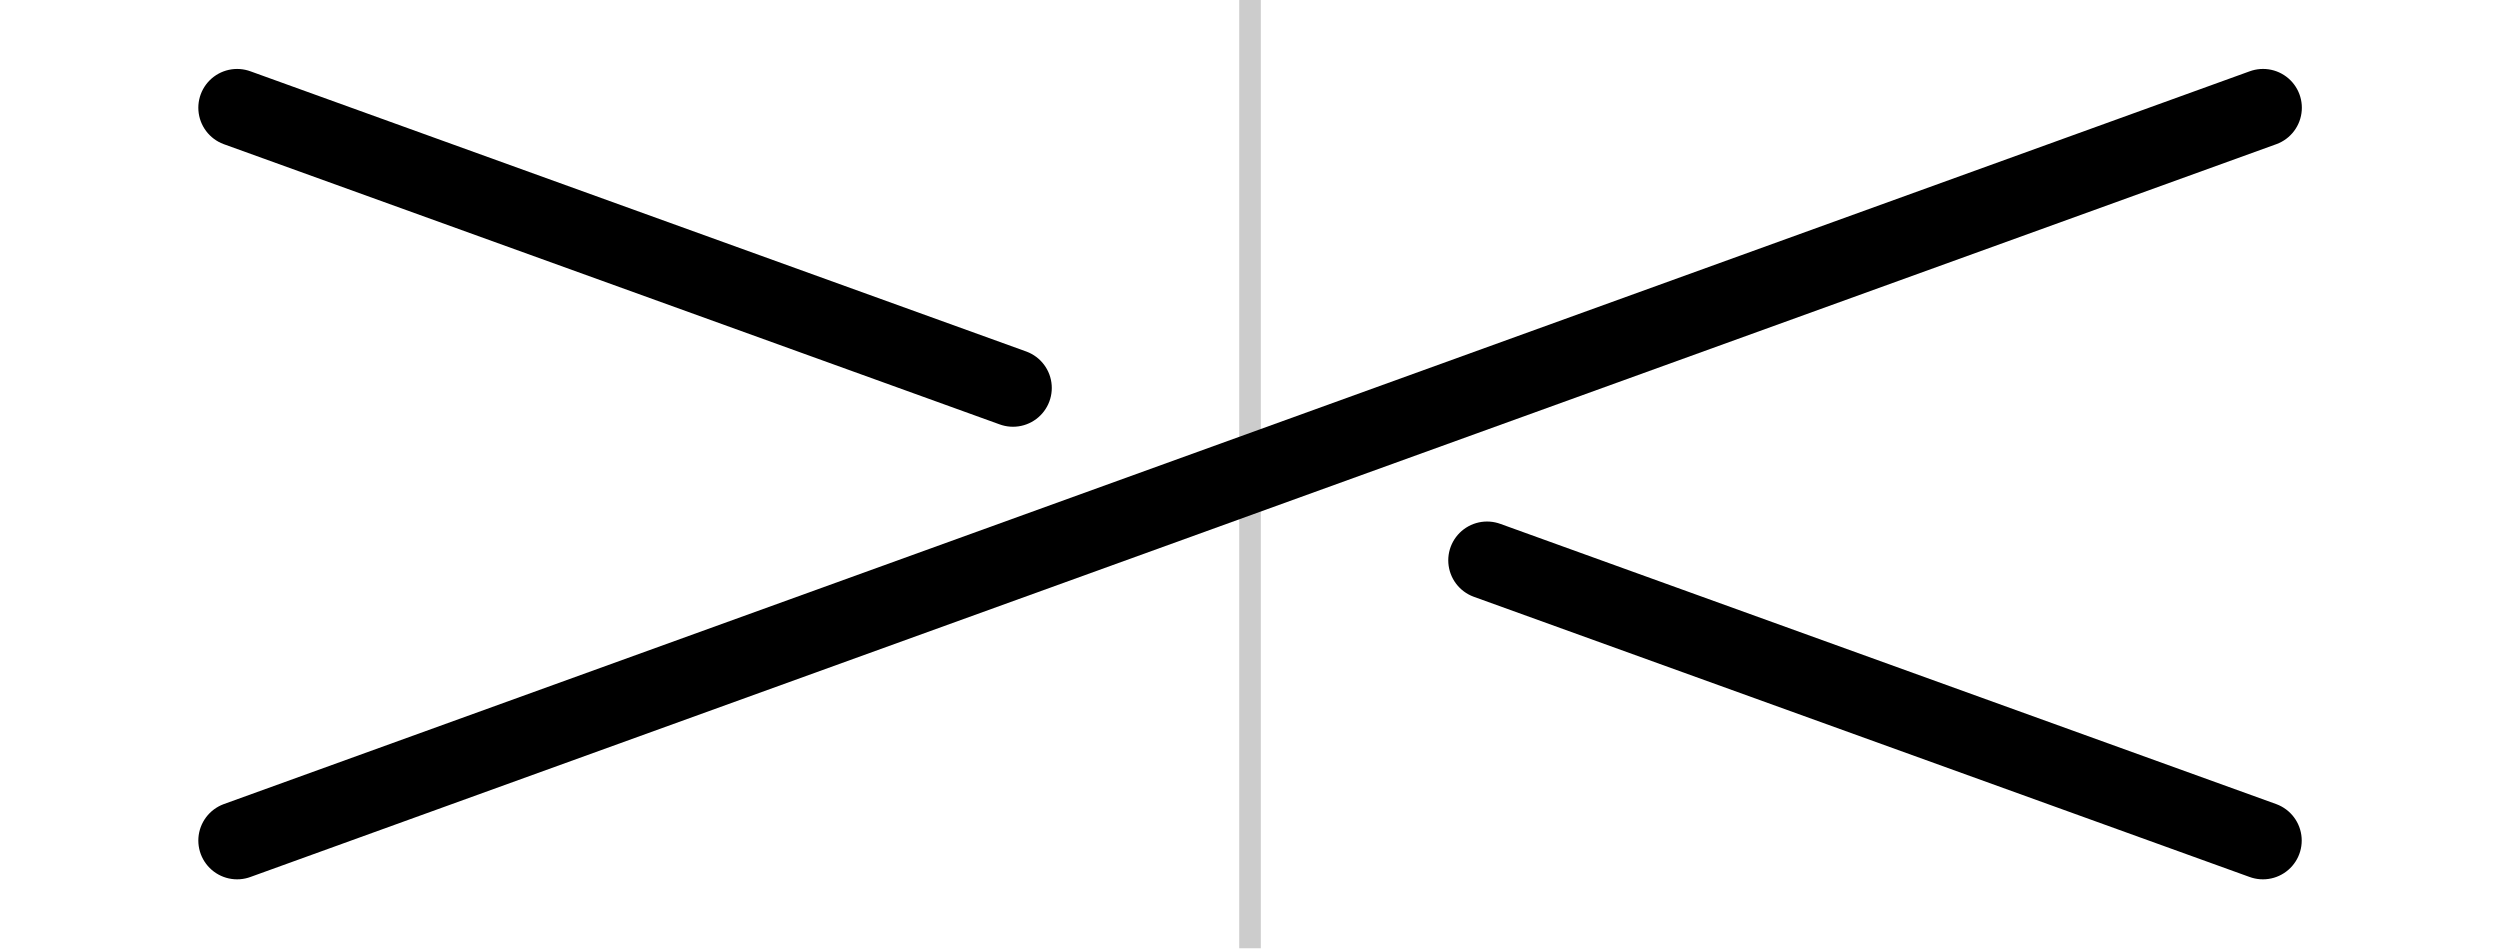
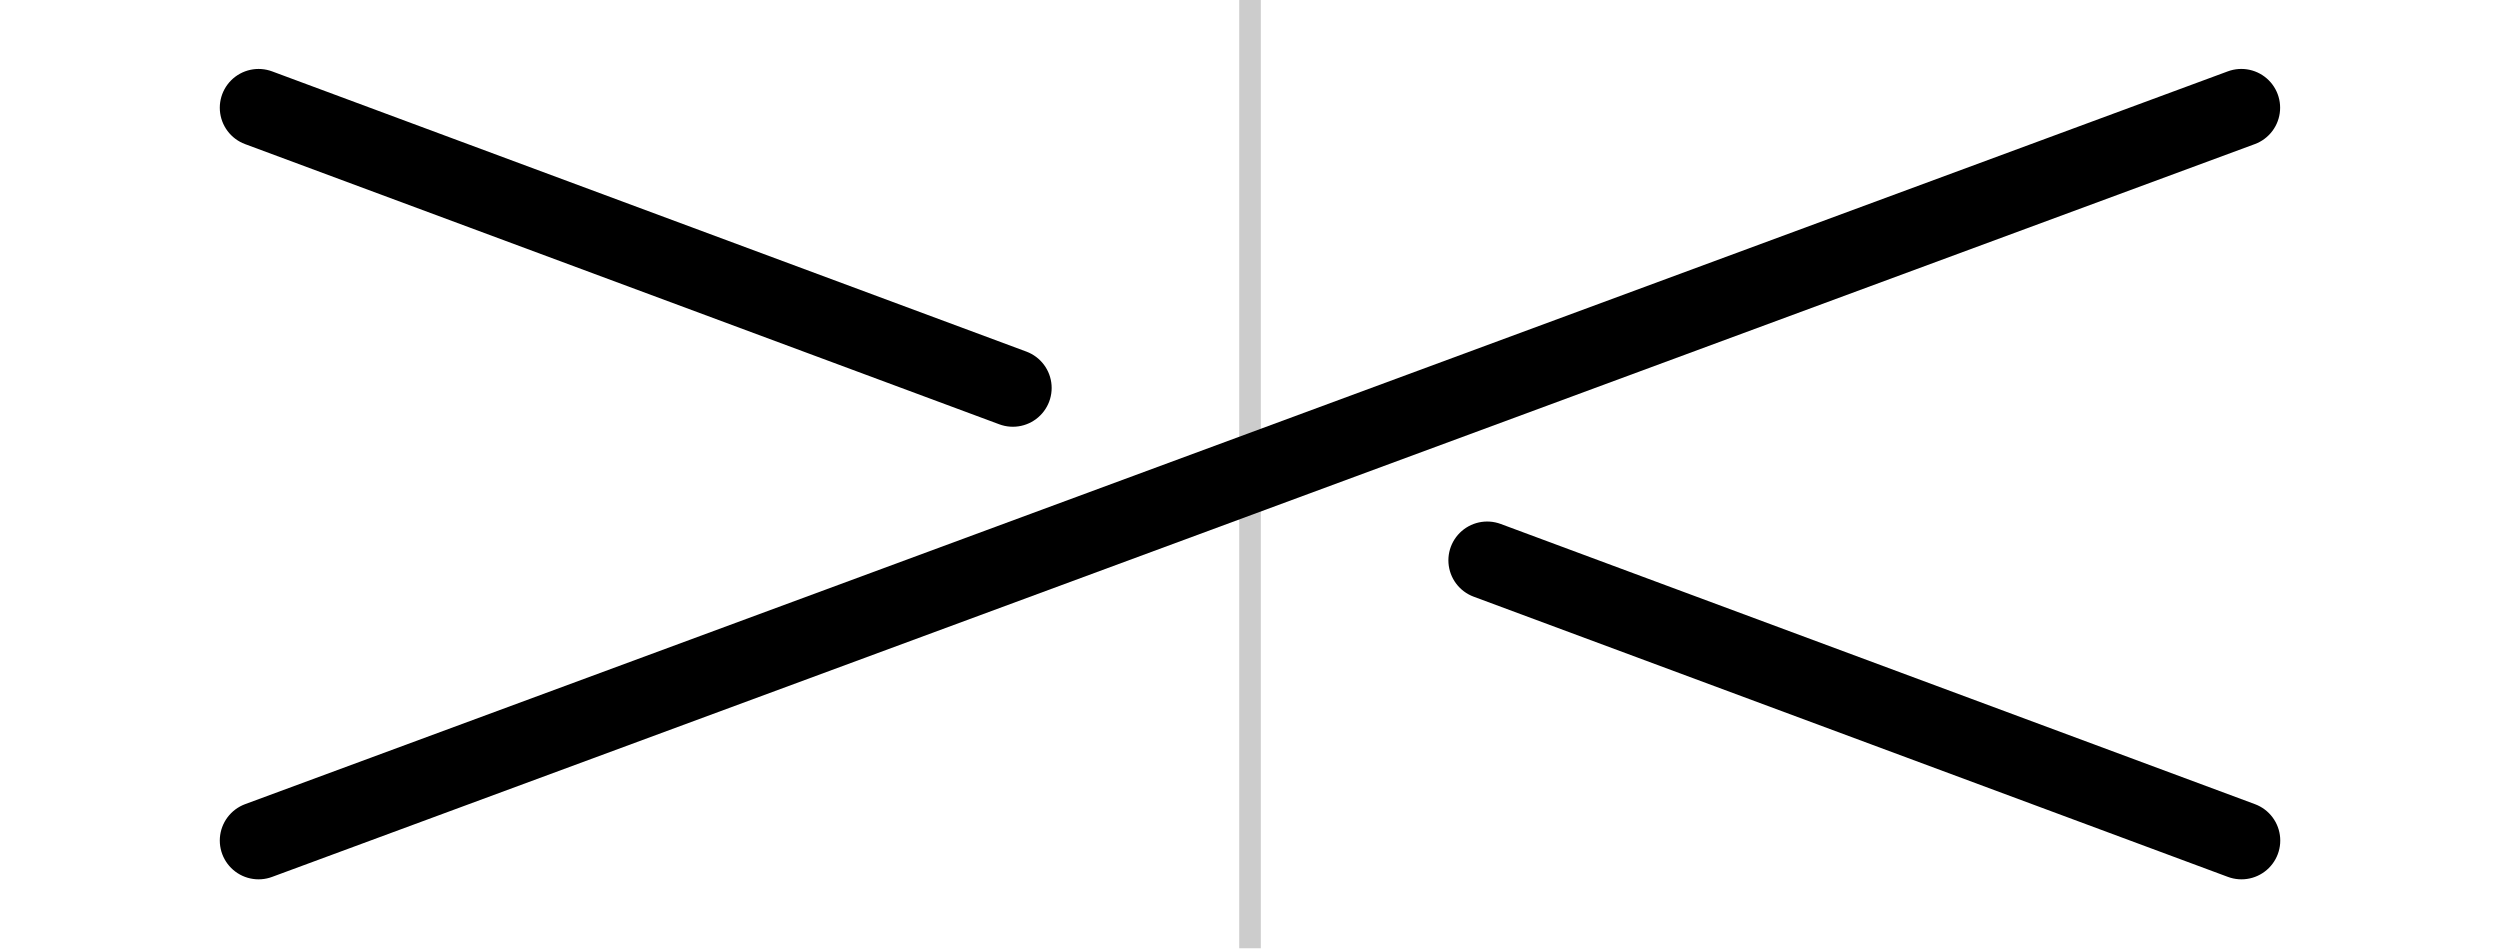
<svg xmlns="http://www.w3.org/2000/svg" xmlns:xlink="http://www.w3.org/1999/xlink" width="0.58E2" height="22" viewBox="0 0 19.333 7.333" id="svg18165" version="1.1">
  <defs id="defs18167" />
  <g id="layer1" transform="translate(0,-1045.029) translate(0.1666667,0.0)">
    <path style="fill:none;fill-rule:evenodd;stroke:#cccccc;stroke-width:0.167;stroke-linecap:butt;stroke-linejoin:miter;stroke-miterlimit:4;stroke-dasharray:none;stroke-opacity:1" d="m 9.5,1045.029 0,7.333" id="path9827" />
-     <path style="fill:none;fill-rule:evenodd;stroke:#000000;stroke-width:0.6;stroke-linecap:round;stroke-linejoin:miter;stroke-miterlimit:4;stroke-dasharray:none;stroke-opacity:1" d="m 1.667,1051.529 15.667,-5.667" id="path12936" />
-     <path style="fill:none;fill-rule:evenodd;stroke:#000000;stroke-width:0.6;stroke-linecap:round;stroke-linejoin:miter;stroke-miterlimit:4;stroke-dasharray:none;stroke-opacity:1" d="m 17.333,1051.529 -6,-2.167" id="path13484" />
+     <path style="fill:none;fill-rule:evenodd;stroke:#000000;stroke-width:0.6;stroke-linecap:round;stroke-linejoin:miter;stroke-miterlimit:4;stroke-dasharray:none;stroke-opacity:1" d="m 1.833,1051.529 15.333,-5.667" id="path12936" />
+     <path style="fill:none;fill-rule:evenodd;stroke:#000000;stroke-width:0.6;stroke-linecap:round;stroke-linejoin:miter;stroke-miterlimit:4;stroke-dasharray:none;stroke-opacity:1" d="m 17.167,1051.529 -5.833,-2.167" id="path13484" />
    <use x="0" y="0" xlink:href="#path13484" id="use13486" transform="matrix(-1,0,0,-1,19,2097.391)" width="100%" height="100%" />
  </g>
</svg>
